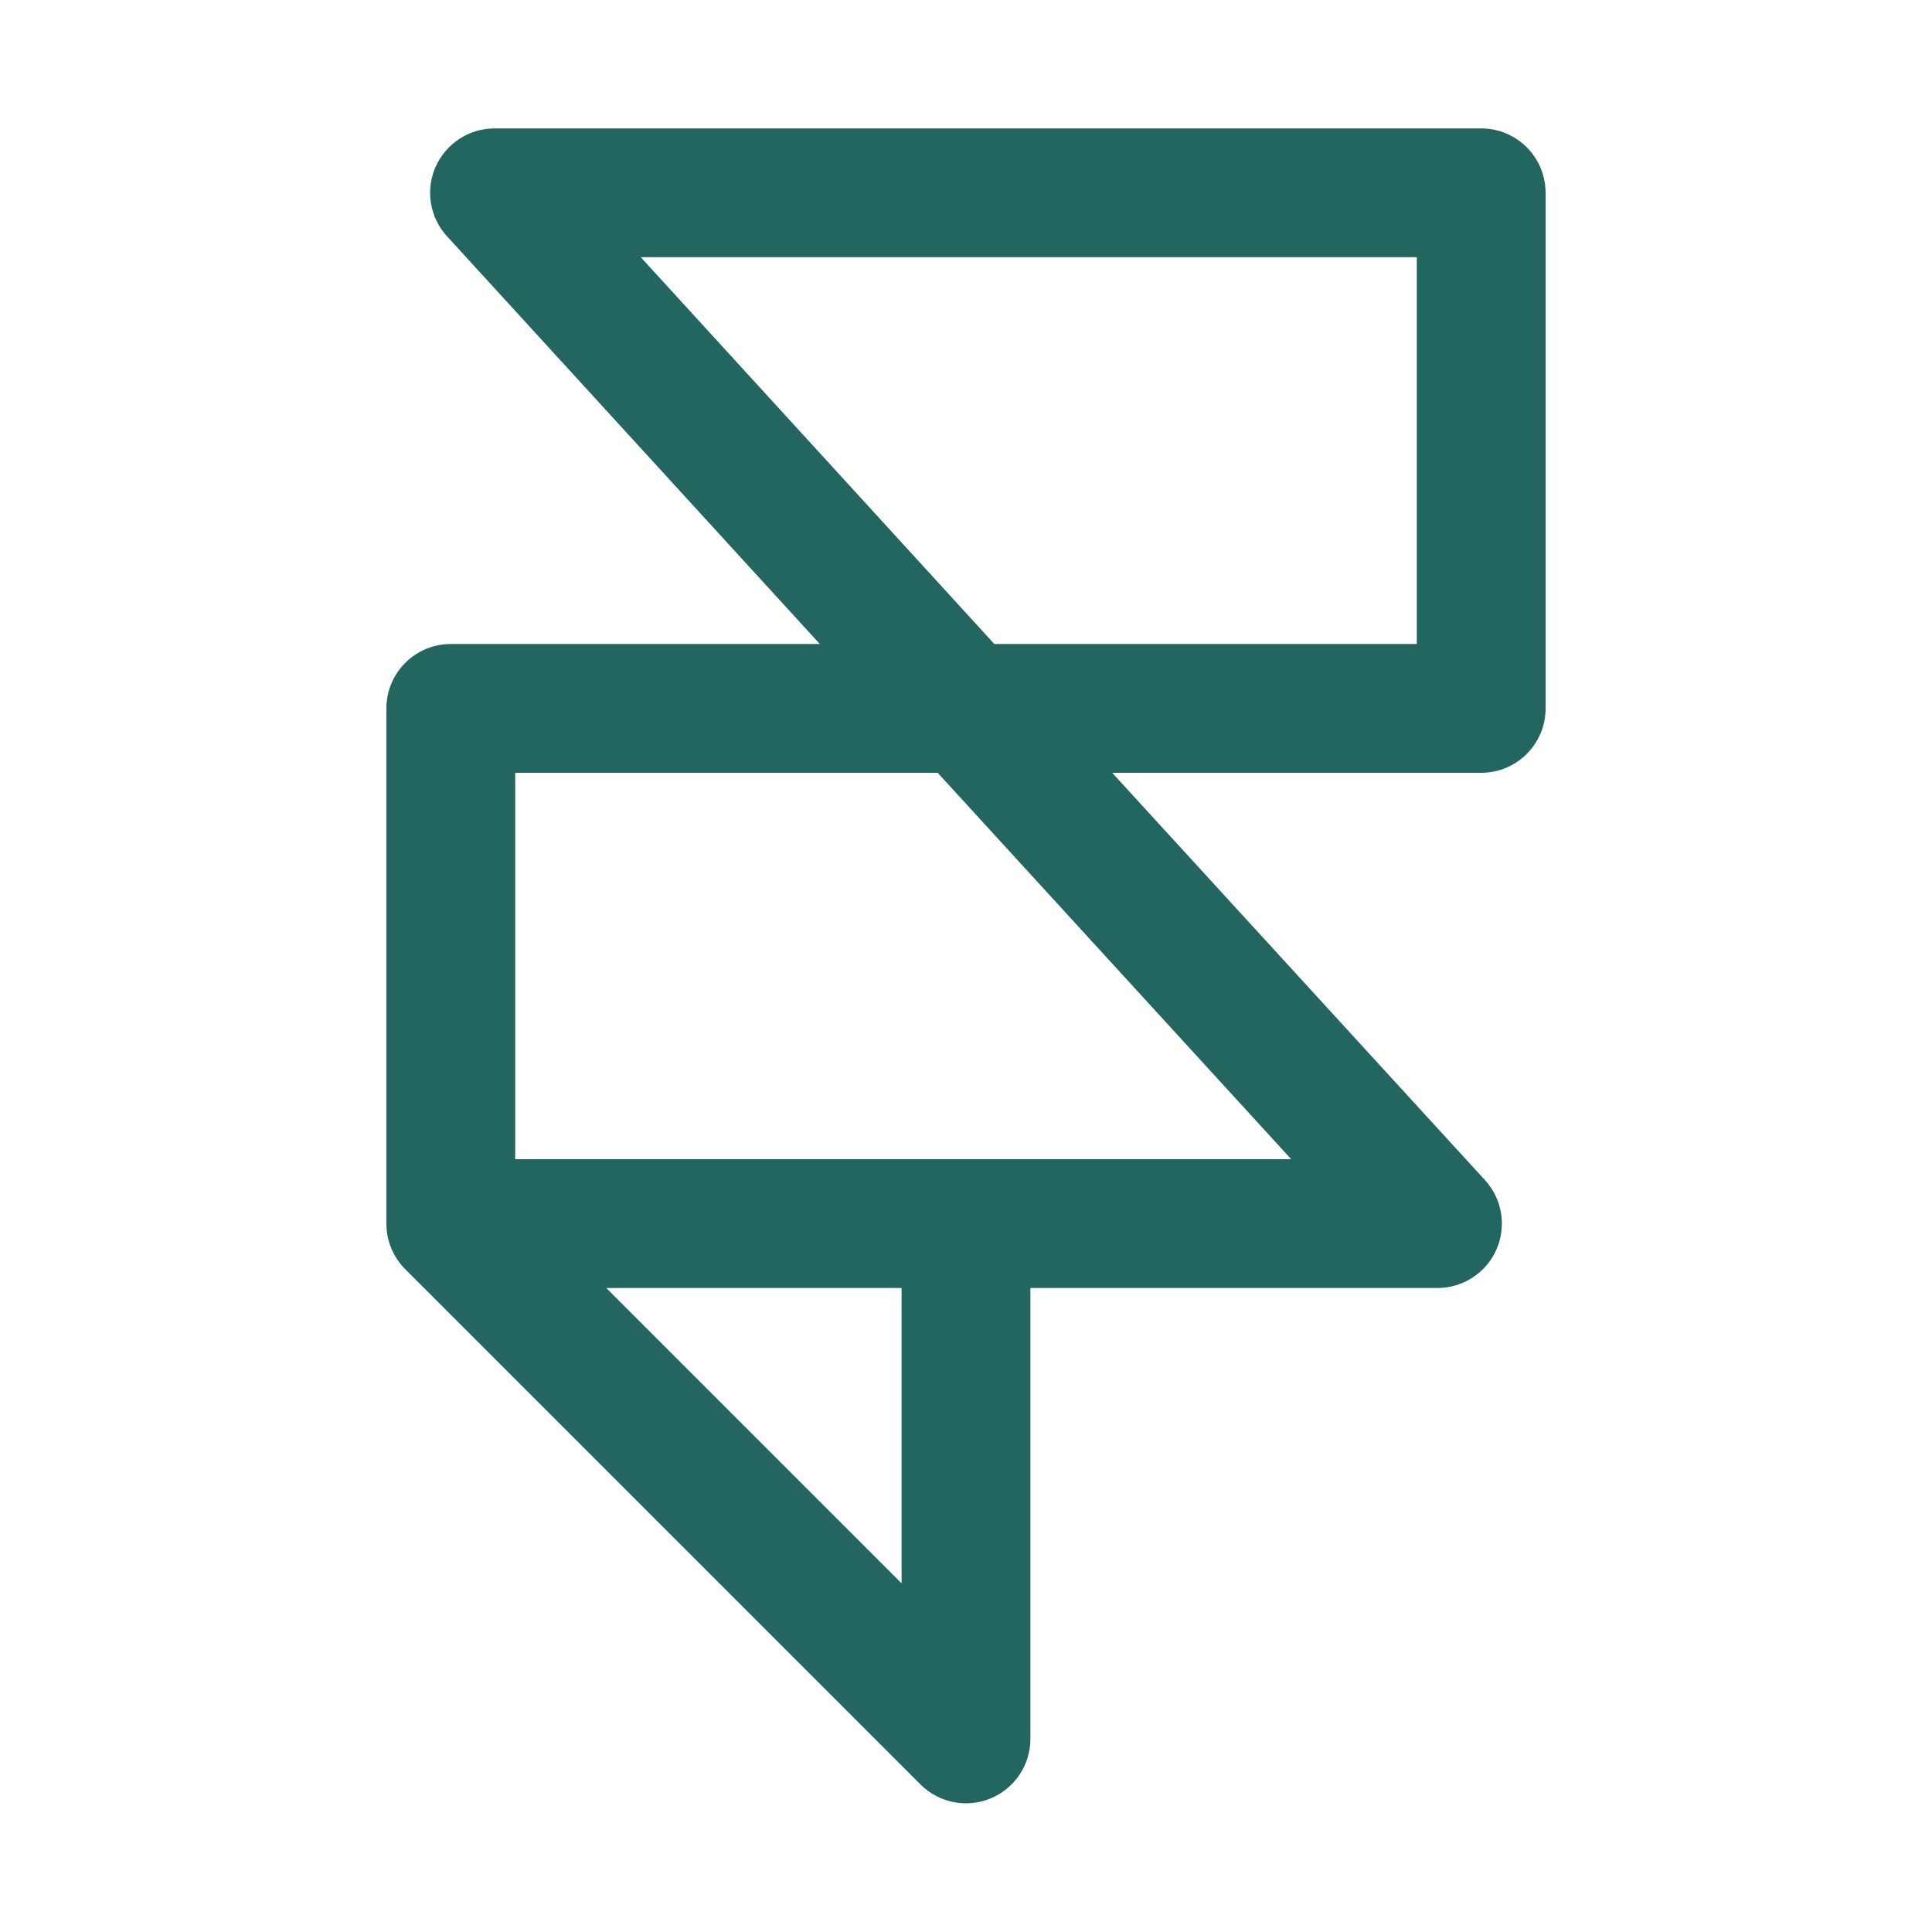
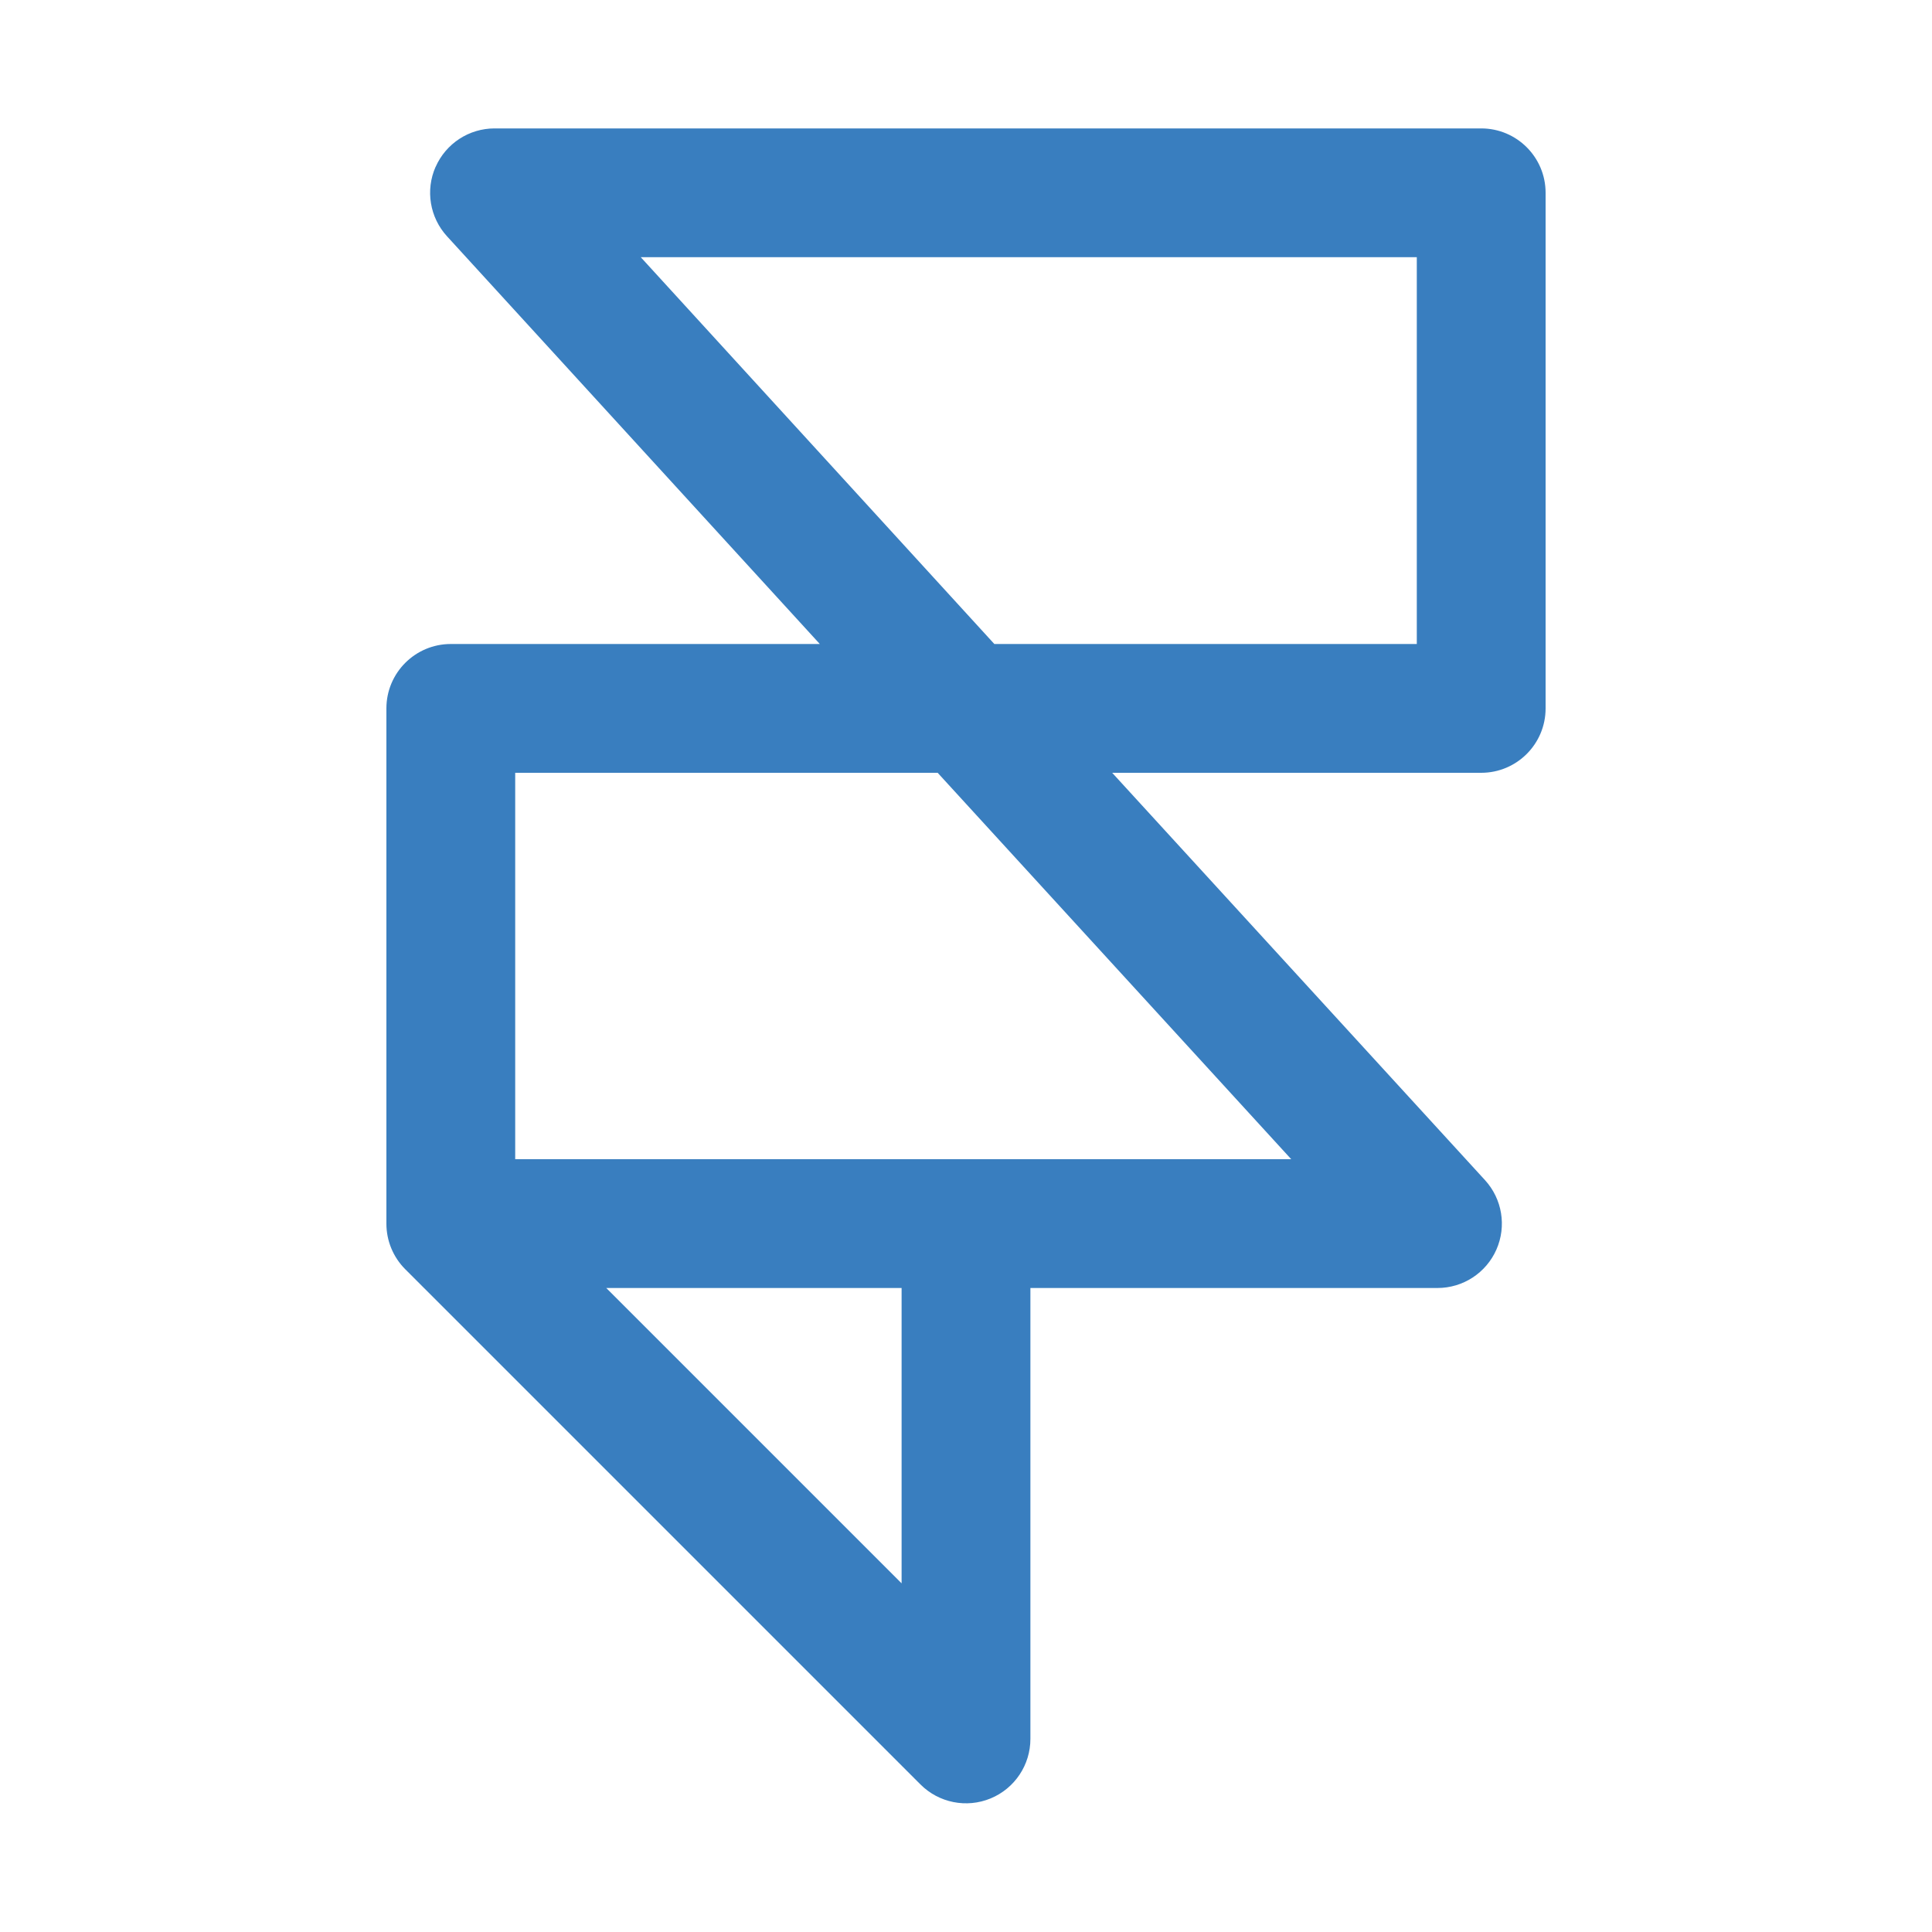
<svg xmlns="http://www.w3.org/2000/svg" fill="none" viewBox="0 0 15 15">
-   <path fill="#236660" fill-rule="evenodd" d="M3.382 1.296A.5.5 0 013.84.997h7.66a.5.5 0 01.5.5V5.5a.5.5 0 01-.5.5H8.635l2.894 3.162a.5.5 0 01-.369.838H8v3.5a.5.5 0 01-.854.354l-4-4A.5.5 0 013 9.5v-4a.5.5 0 01.5-.5h2.865L3.471 1.835a.5.5 0 01-.089-.54zM7.72 5L4.975 1.997H11V5H7.72zm-.44 1H4v3h6.025L7.28 6zm-2.573 4L7 12.293V10H4.707z" clip-rule="evenodd" />
+   <path fill="#397EBF" fill-rule="evenodd" d="M3.382 1.296A.5.5 0 013.84.997h7.66a.5.5 0 01.5.5V5.5a.5.5 0 01-.5.5H8.635l2.894 3.162a.5.5 0 01-.369.838H8v3.5a.5.5 0 01-.854.354l-4-4A.5.5 0 013 9.5v-4a.5.5 0 01.5-.5h2.865L3.471 1.835a.5.5 0 01-.089-.54zM7.72 5L4.975 1.997H11V5H7.72zm-.44 1H4v3h6.025L7.28 6zm-2.573 4L7 12.293V10H4.707z" clip-rule="evenodd" />
</svg>
